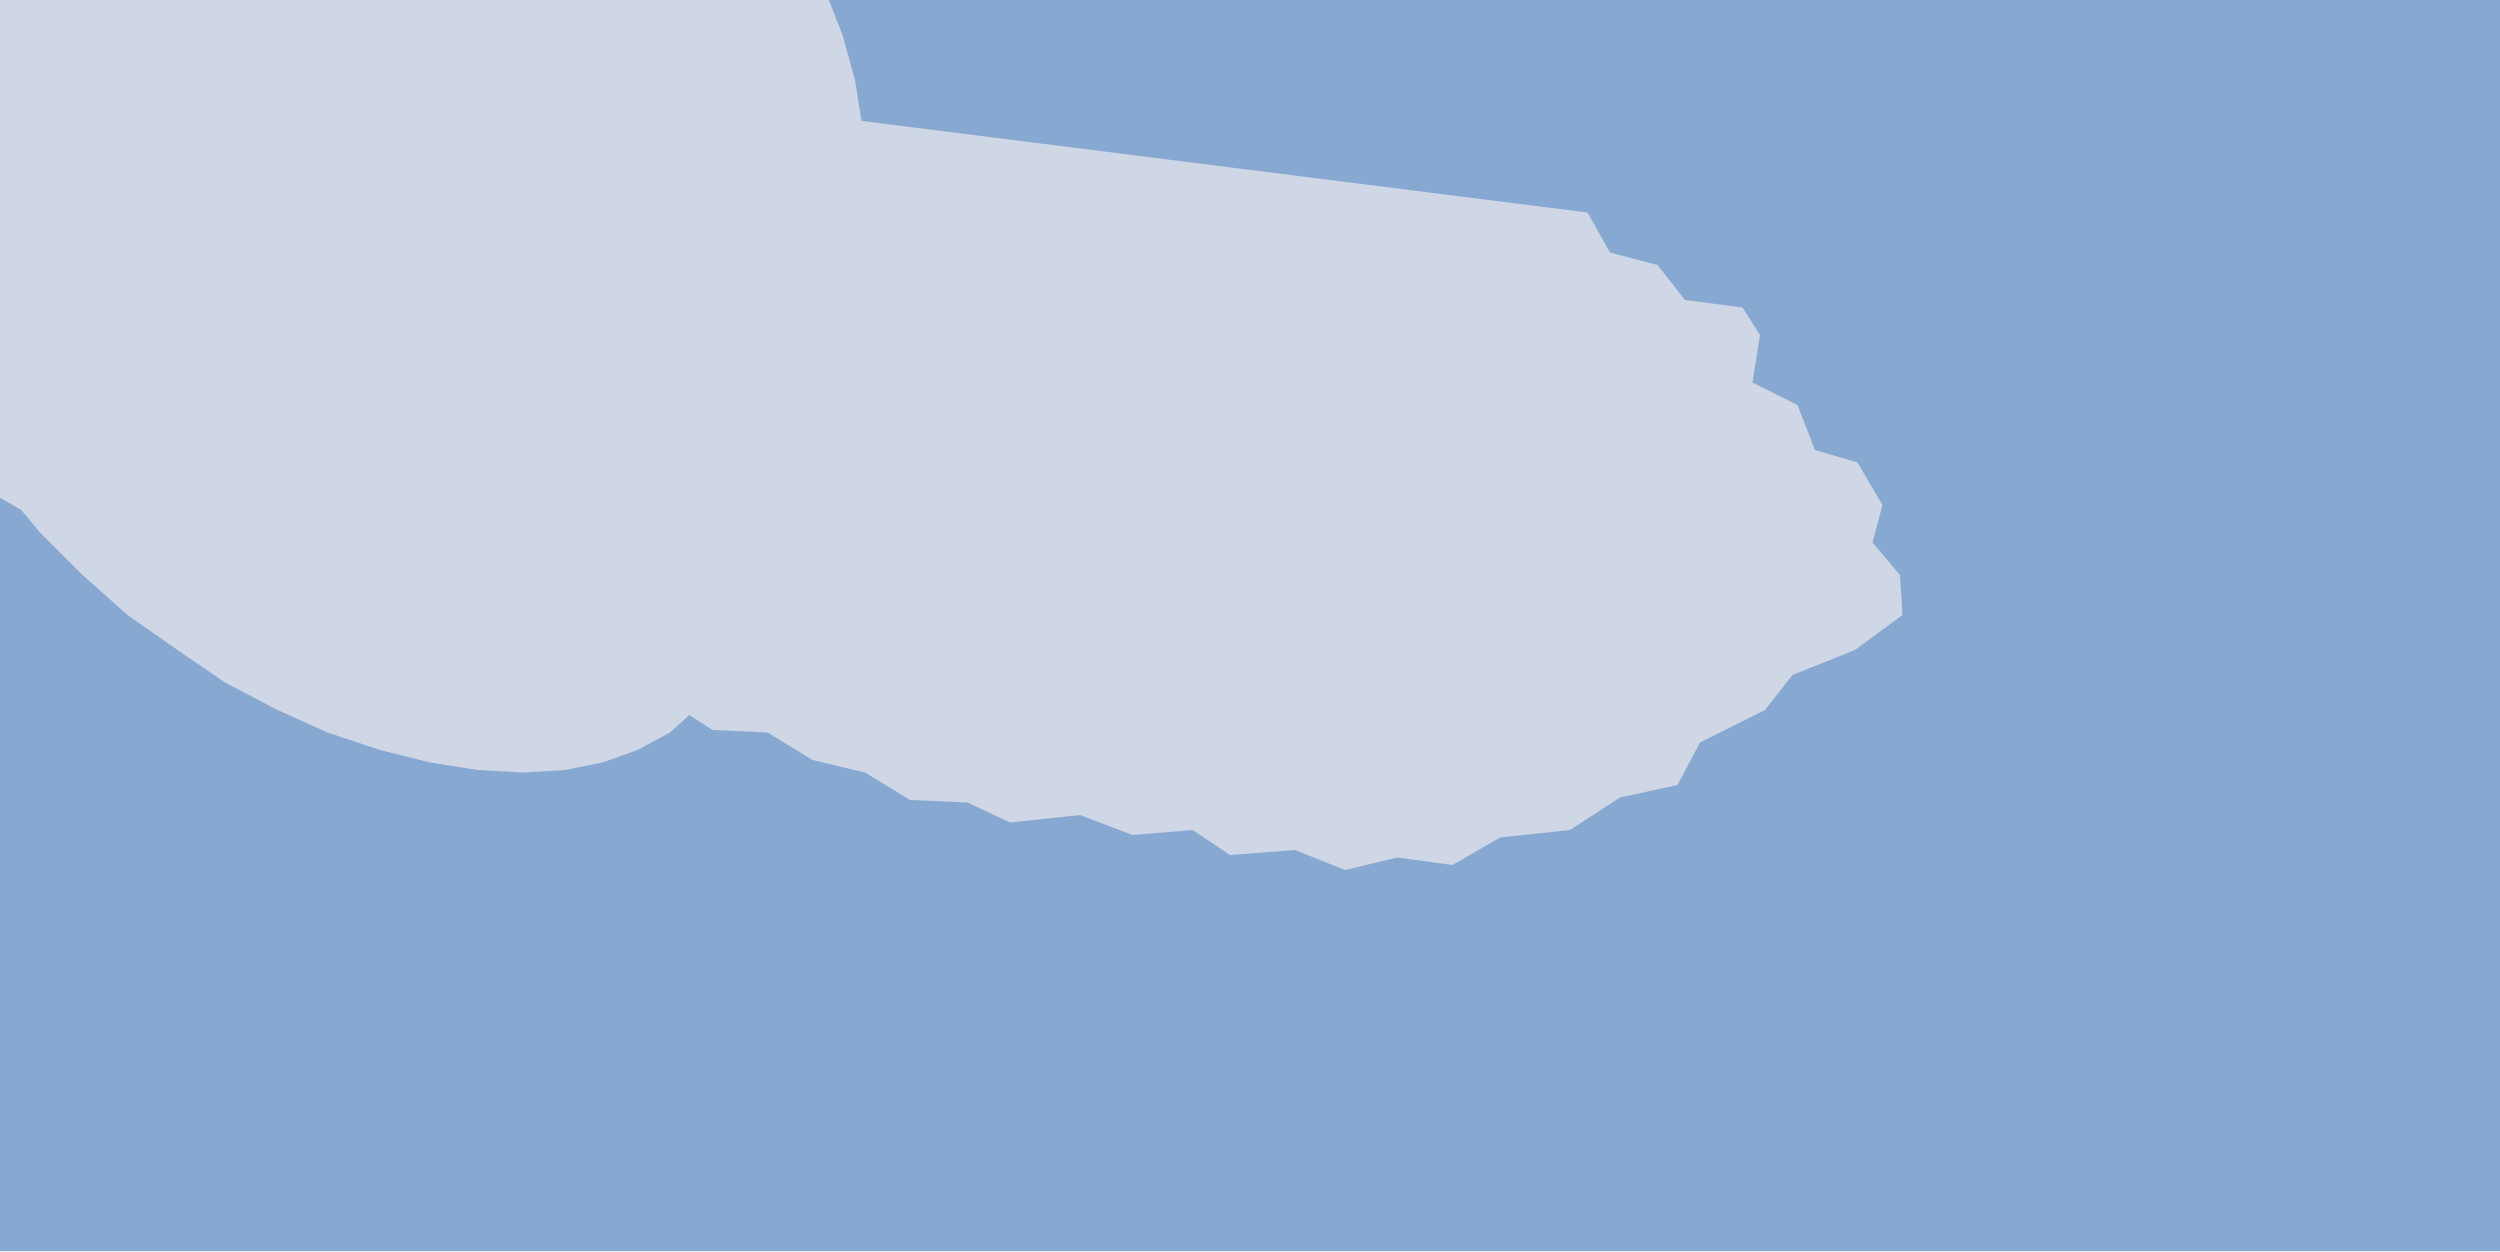
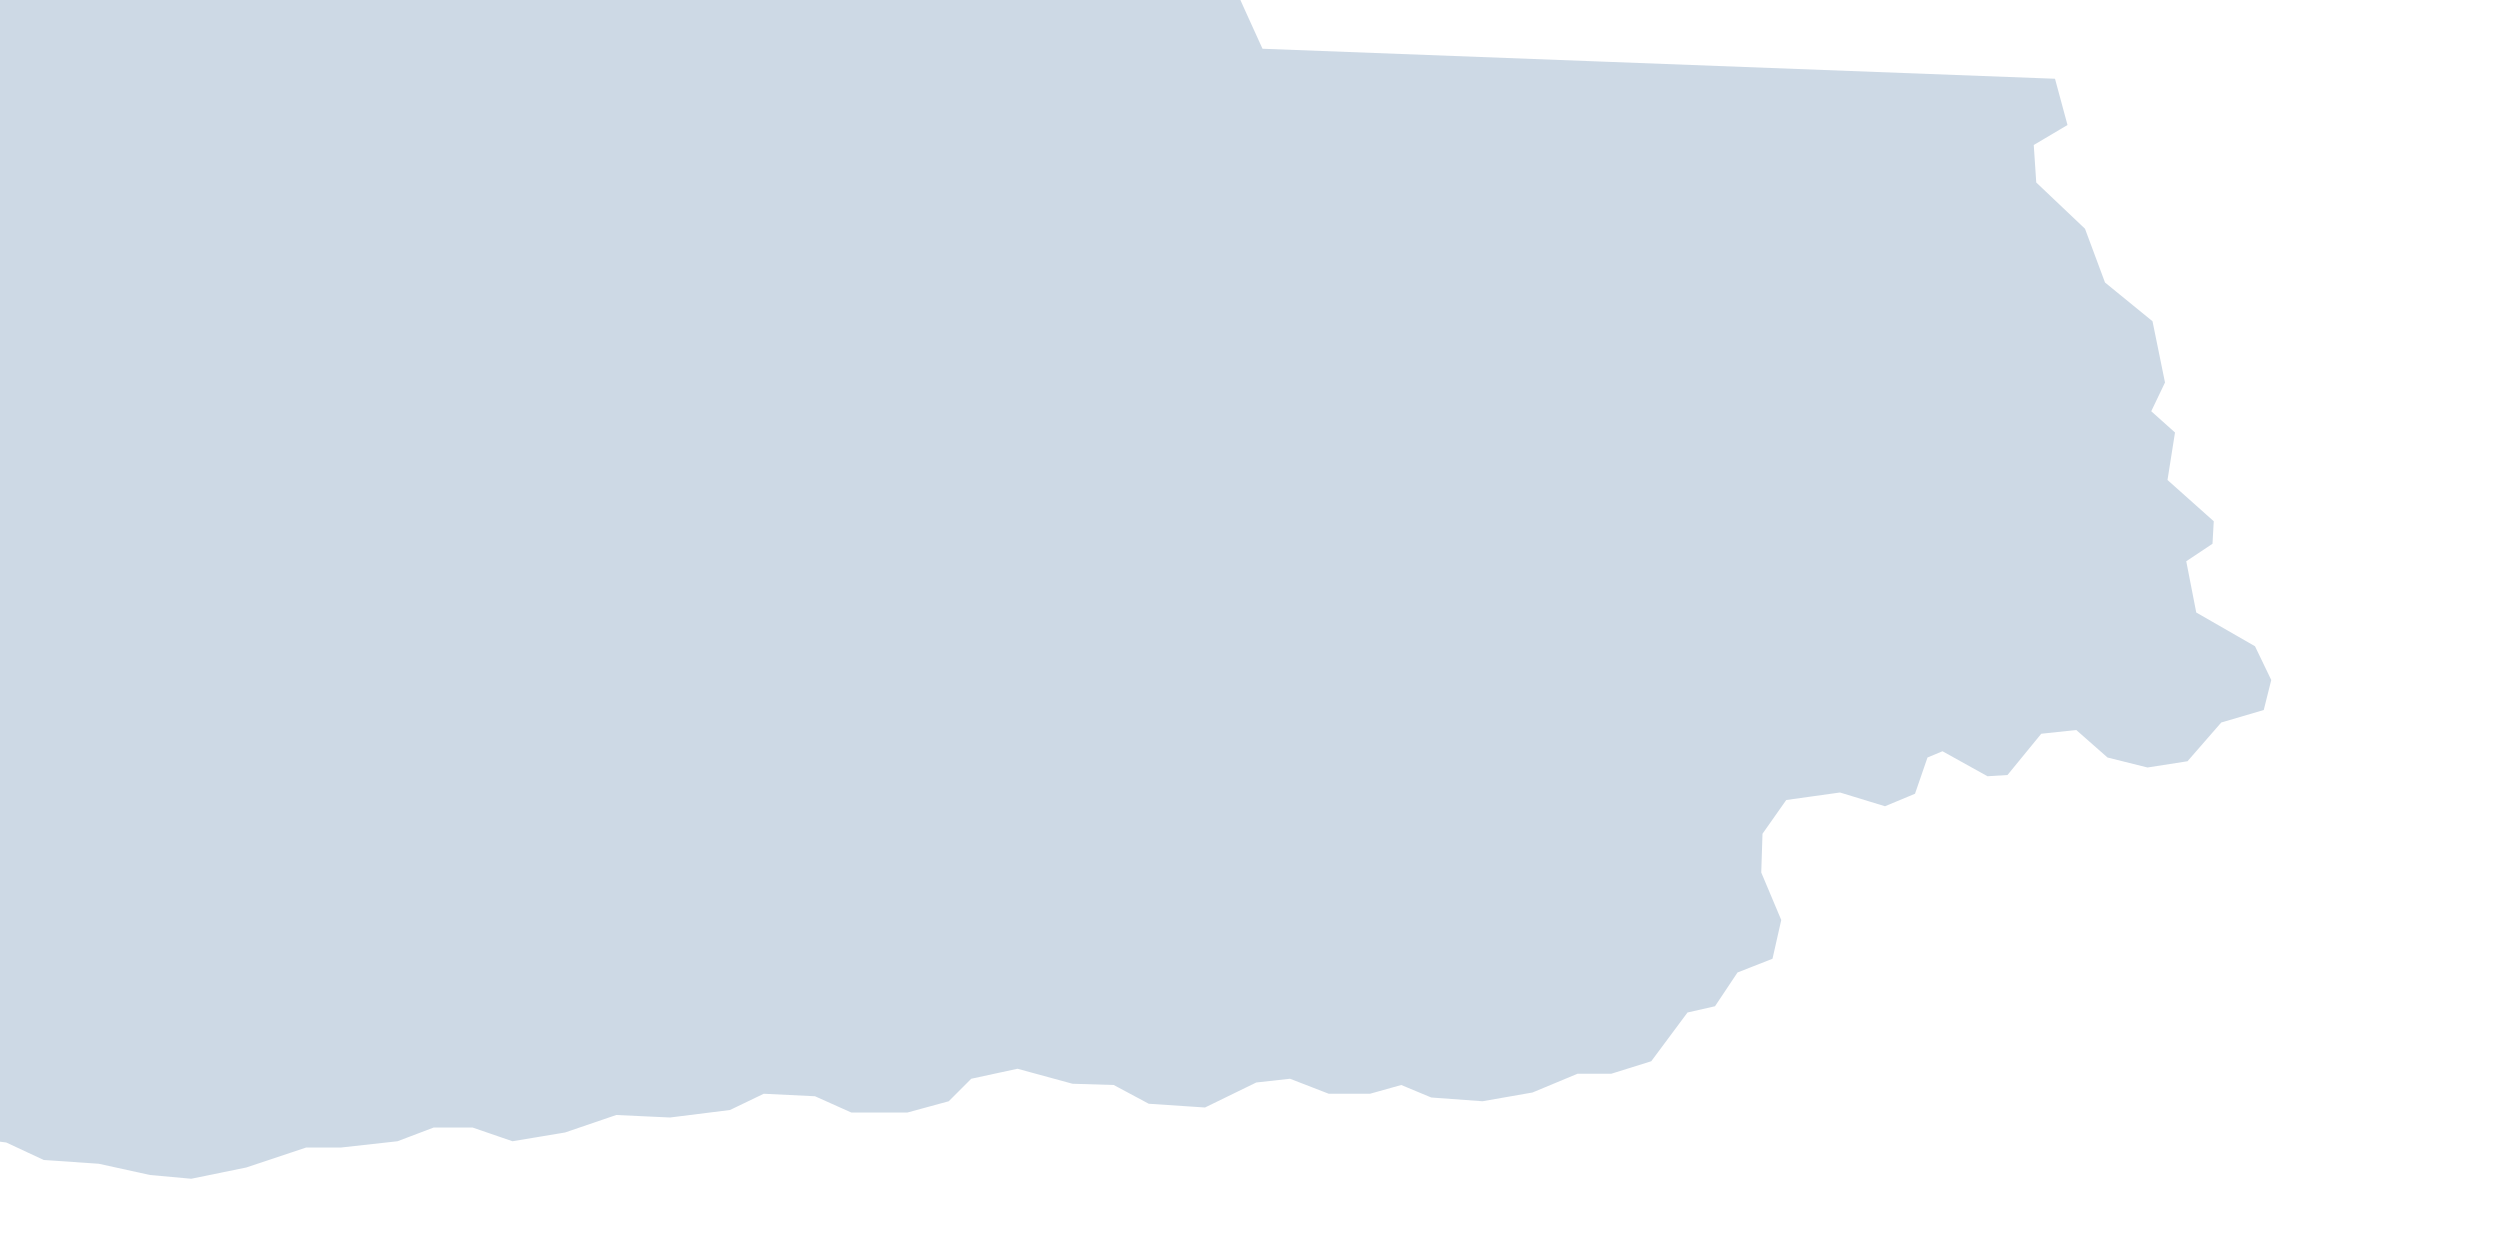
<svg xmlns="http://www.w3.org/2000/svg" viewBox="0 0 2000 1001">
-   <path fill="#87a8d0" d="M0 0h2000v1001H0z" />
-   <path fill="#cfd6e5" d="M1270 170l18 32 38 10 22 28 46 6 14 22-6 38 36 18 14 36 34 10 20 34-8 30 22 26 2 32-38 28-50 20-22 28-52 26-18 34-46 10-40 26-56 6-38 22-44-6-42 10-40-16-52 4-30-20-48 4-42-16-56 6-34-16-46-2-36-22-42-10-36-22-44-2-28-18-32-4-34-22-30-2-26-18-40-10-34-22-30-4-24-18-36-10-28-20-34-6-30-18-28-22-32-12-26-20-34-8-30-18-28-16-24-22-22-26-20-28-12-30-10-34 6-30 20-32 22-28 28-22 32-18 36-16 38-10 42-6 40-4 42-2 40 4 42 8 38 10 36 12 34 18 32 20 30 22 28 26 26 28 22 30 20 32 18 34 16 36 10 36 8 36 4 38 0 36-4 32-6 30-10 28-14 24-18 20-20 18-26 14-28 10-30 6-34 2-36-2-38-6-40-10-42-14-40-18-42-22-38-26-40-28-36-32-34-34-30-36-26-36-22-38-18-38-14-40-10-40-4-40 0-38 4-36 8-36 12-34 16-32 18-30 22-28 26-26 28-24 32-20 34-18 36-14 38-10 40-6 42-4 44-2 44 2 42 6 40 8 38 10 34 14 32 18 30 20 28 24 24 28 22 30 18 32 14 36 10 36 6 38 2 40-4 40-8 38-12 36-16 34-20 32-24 30-28 26-32 24-34 20-36 16-40 14-42 10-44 6-46 4-48 0-48-4-48-8-48-12-46-16-44-20-42-24-40-28-38-32-34-34-30-38-26-40-20-42-16-44-10-44-6-46 0-46 6-46 12-46 18-44 22-42 26-40 30-38 34-34 38-30 40-26 44-20 46-16 48-10 50-4 52 0 50 4 50 10 48 16 46 22 42 28 40 32 36 36 30 40 26 44 20 48 14 50 8 52 2 54-4 56z" />
+   <path fill="#cdd9e5" d="M1644 63l10 37-27 16 2 30 39 37 16 43 38 31 10 49-11 23 19 17-6 38 37 33-1 18-21 14 8 41 47 27 13 27-6 24-34 10-27 31-32 5-32-8-25-22-28 3-27 33-16 1-36-20-12 5-10 29-24 10-36-11-43 6-19 27-1 31 16 38-7 31-28 11-18 27-22 5-29 39-32 10-27 0-36 15-40 7-41-3-24-10-25 7-33 0-31-12-27 3-41 20-45-3-28-15-33-1-44-12-37 8-18 18-33 9-45 0-29-13-41-2-27 13-48 6-43-2-41 14-42 7-32-11-31 0-29 11-45 5-28 0-48 16-44 9-33-3-41-9-44-3-30-14-38-5-41 1-33 12-41-2-38-13-30-3-45 9-37-3-42-17-34-6-36 7-43-7-38-14-33-1-45 13-43 2-36-14-31-3-27-12-43 1-33-16-34-7-40 5-37-12-29-2-46-15-45 2-31-19-28-7-43 14-41-2-33-22-29-4-43 4-40-5-39-18-42-8-40 17-33 2-41-12-44-1-38-17-34-4-45 10-36-1-41-20-39 0-43-4-31-11-41 2-37-17-35-5-42 14-30 1-45-21-37-5-39-26-28-8-46-4-37-17-32-22-38-5-33-29-31-12-42-27-24-21-31-37-44-51-22-33-2-40 25-28 41-27 35-27 42-9 37-19 41-8 33-20 39-20 28-26 39-12 34-17 41-13 35-13 41-23 32-9 43-20 38-3 39-14 37-13 42-2 31-17 46-4 32-10 45-5 36-10 41-6 44-2 37-15 44-6 33-3 45-14 35-1 45-18 36-7 43-4 38-8 45 1 35-11 44-3 42-14 37-6 40-12 48 4 35-9 40-1 44-18 42-2 33-14 43-7 37-4 43-13 37 3 44-16 38 0 45-19 32 7 45-16 37 2 43-21 38 5 45-14 33-8 45-10 36 4 39-5 46 2 34-9 45 0 33-10 41-3 38 6 47-4 34 12 43 0 34 7 41-4 34 13 38 1 43 20 36 14 41 3 33 19 41 9 33 14 42 8 31 18 41 11 29 23 34 19 32 30 29 28 27 41 20 45 15 33z" />
</svg>
